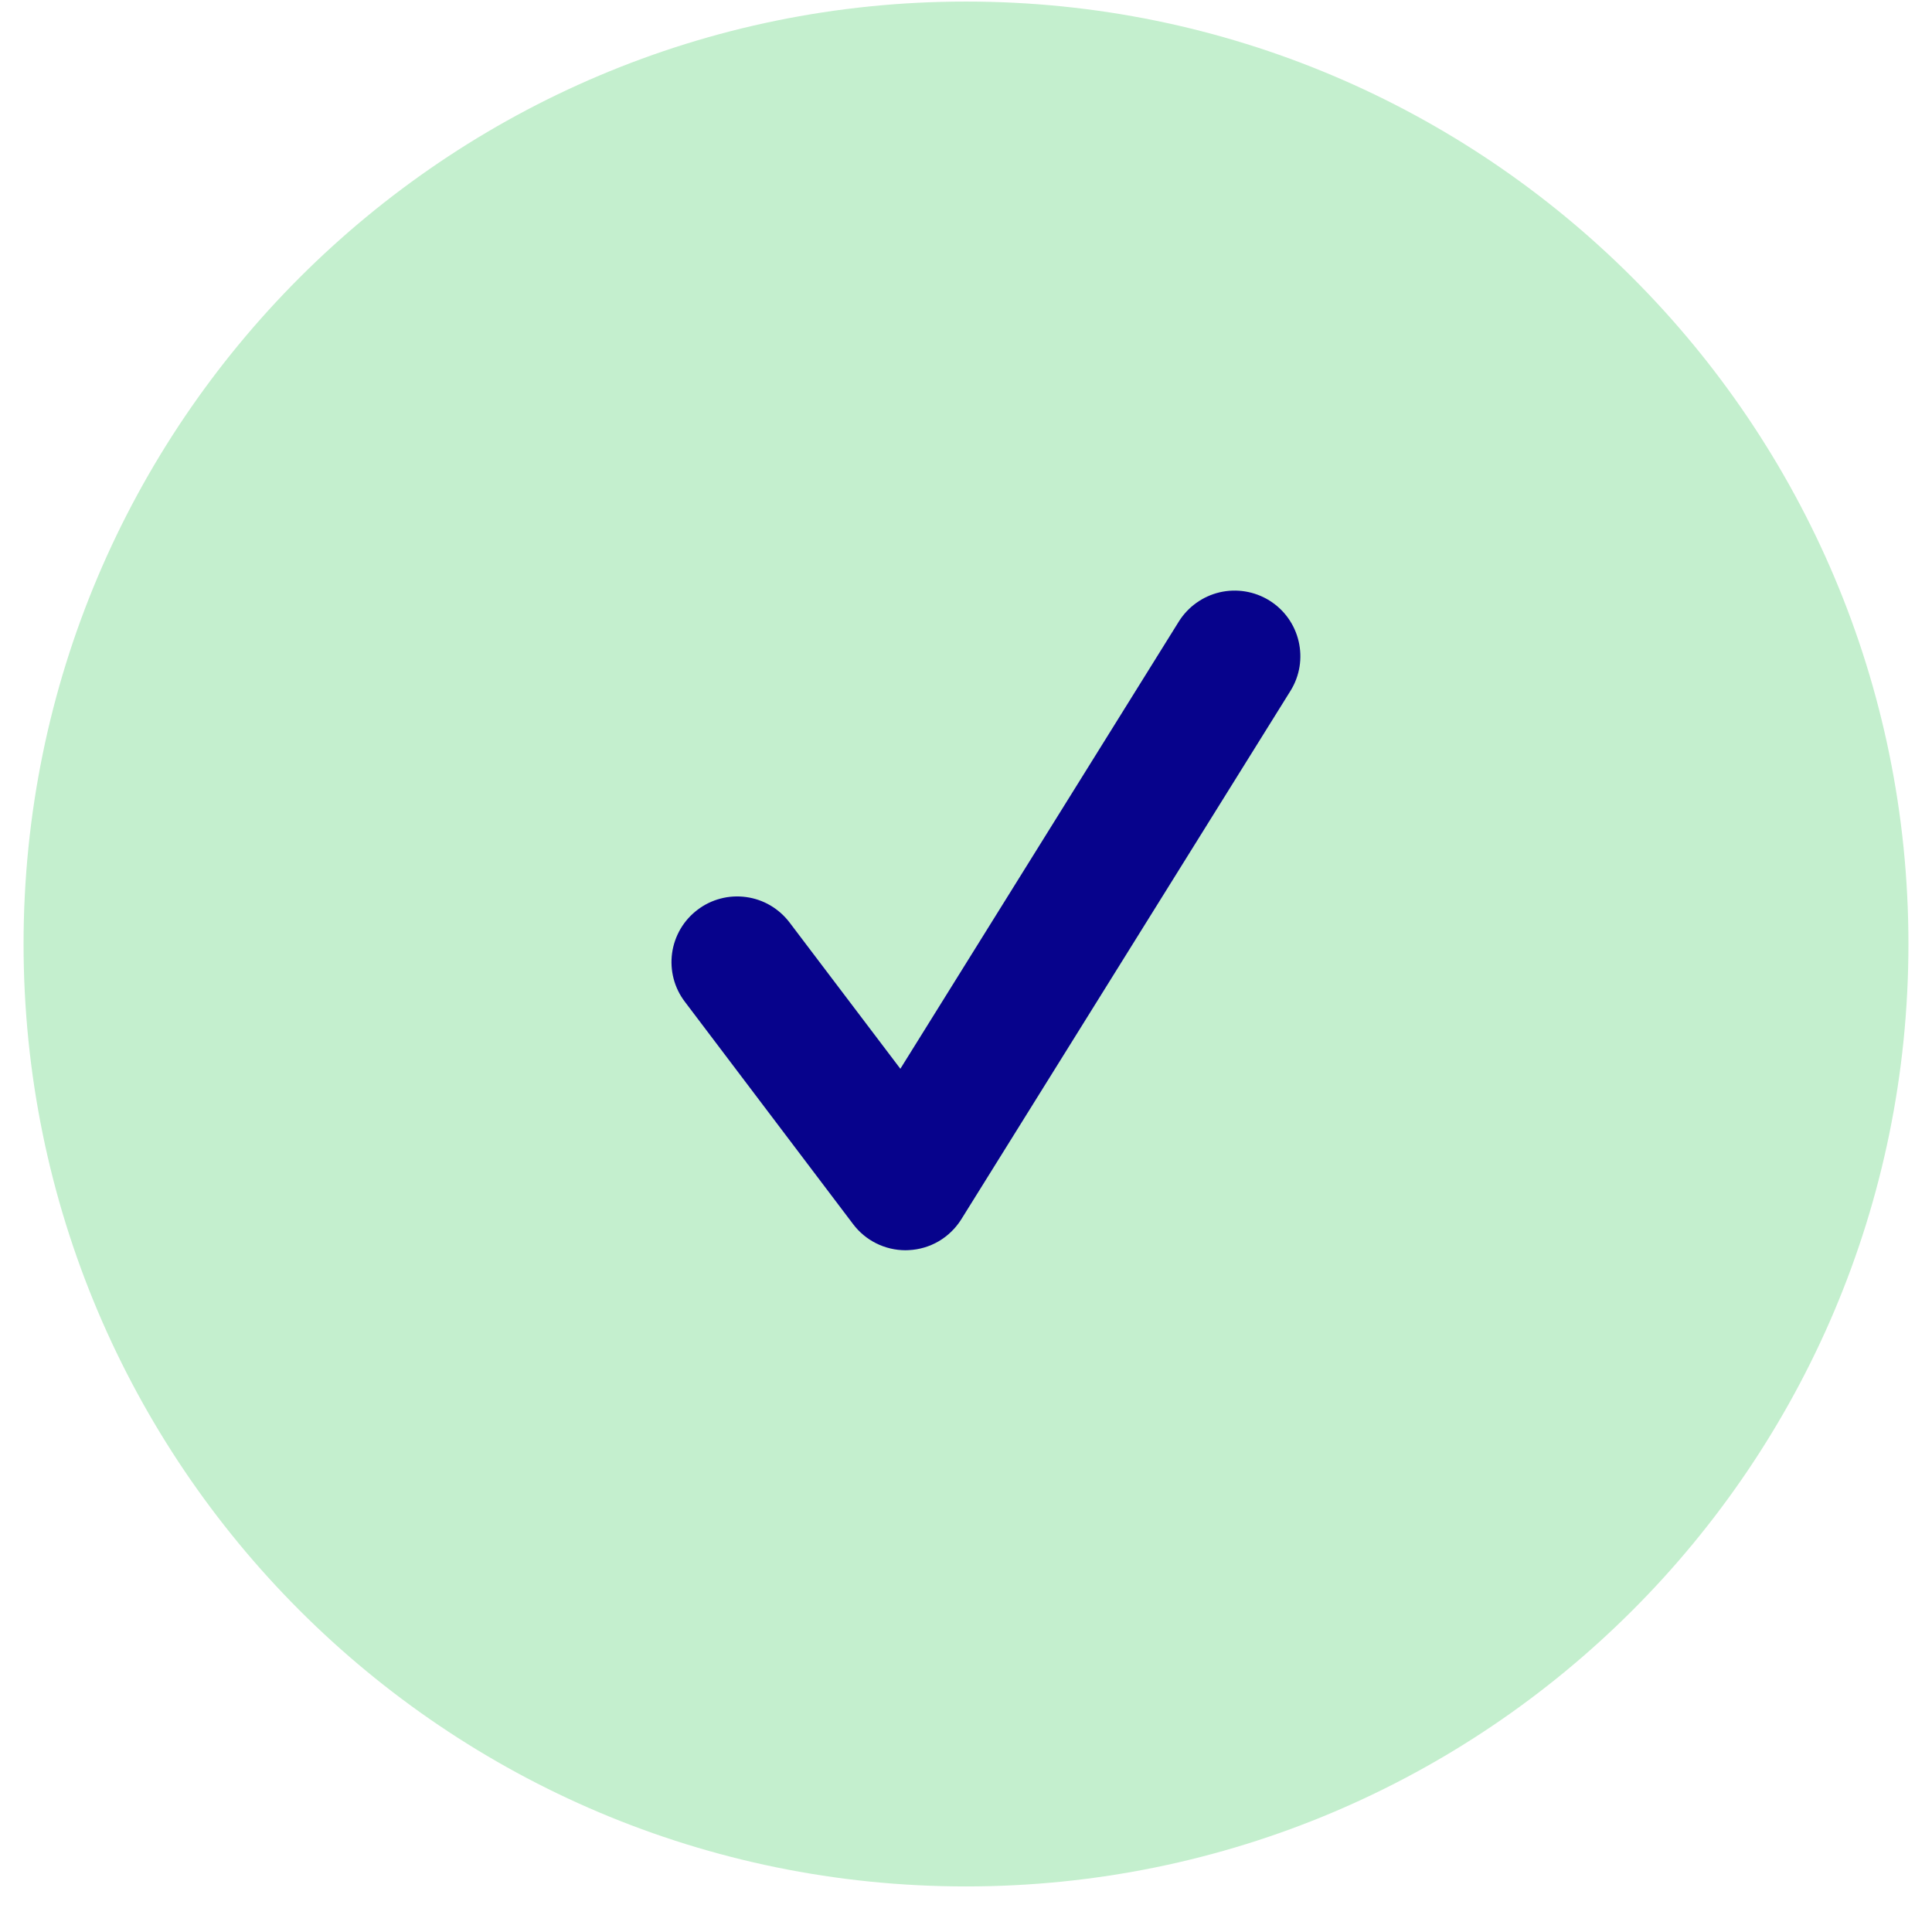
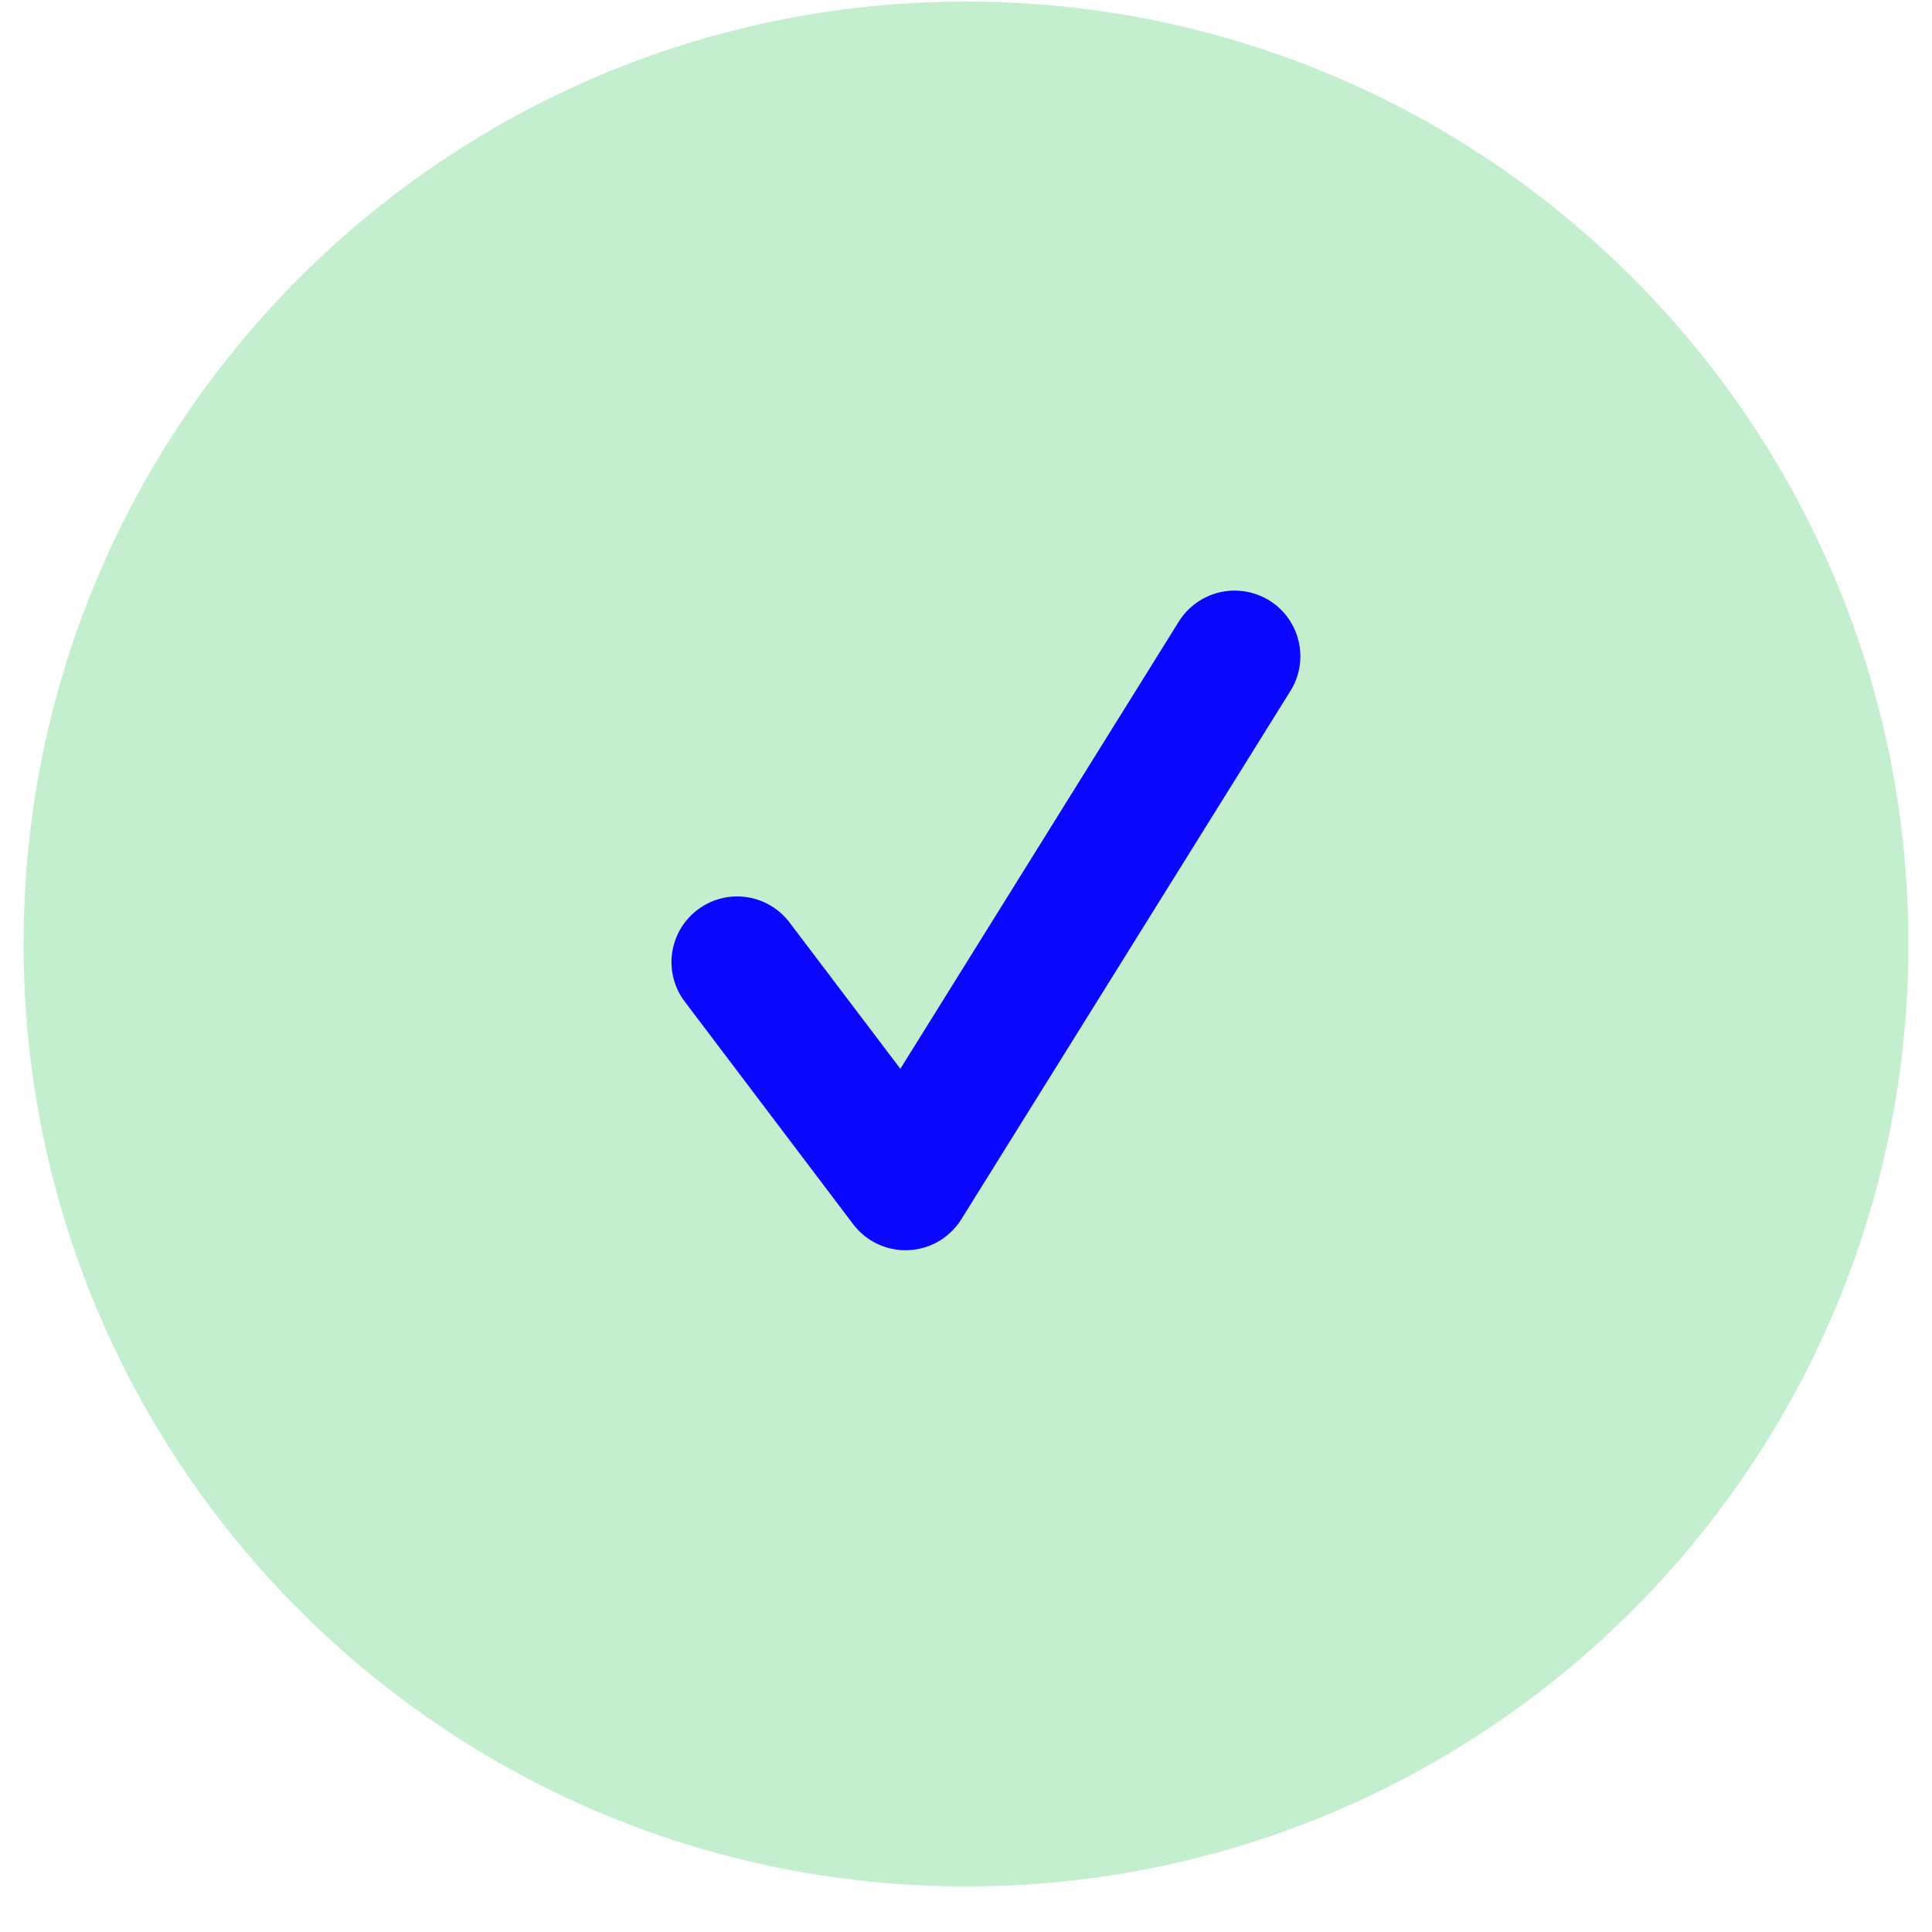
<svg xmlns="http://www.w3.org/2000/svg" width="41" height="41" viewBox="0 0 41 41" fill="none">
  <rect x="0.5" y="0.033" width="40" height="40" rx="20" fill="#C4EFCE" />
-   <path d="M19.216 26.532C18.782 26.532 18.369 26.329 18.105 25.979L14.533 21.258C14.422 21.112 14.341 20.946 14.295 20.769C14.249 20.592 14.238 20.408 14.263 20.226C14.288 20.045 14.349 19.871 14.441 19.713C14.534 19.555 14.657 19.417 14.803 19.307C14.948 19.196 15.115 19.115 15.292 19.069C15.469 19.022 15.654 19.012 15.835 19.037C16.017 19.062 16.191 19.122 16.349 19.215C16.507 19.308 16.645 19.431 16.756 19.577L19.107 22.681L25.017 13.189C25.213 12.876 25.526 12.653 25.886 12.569C26.246 12.486 26.625 12.549 26.939 12.744C27.591 13.15 27.793 14.01 27.384 14.664L20.401 25.874C20.281 26.066 20.117 26.226 19.922 26.341C19.727 26.455 19.506 26.52 19.28 26.53C19.259 26.532 19.238 26.532 19.216 26.532Z" fill="#07038C" />
+   <path d="M19.216 26.532C18.782 26.532 18.369 26.329 18.105 25.979L14.533 21.258C14.422 21.112 14.341 20.946 14.295 20.769C14.249 20.592 14.238 20.408 14.263 20.226C14.288 20.045 14.349 19.871 14.441 19.713C14.534 19.555 14.657 19.417 14.803 19.307C14.948 19.196 15.115 19.115 15.292 19.069C15.469 19.022 15.654 19.012 15.835 19.037C16.017 19.062 16.191 19.122 16.349 19.215C16.507 19.308 16.645 19.431 16.756 19.577L19.107 22.681L25.017 13.189C25.213 12.876 25.526 12.653 25.886 12.569C26.246 12.486 26.625 12.549 26.939 12.744C27.591 13.15 27.793 14.01 27.384 14.664L20.401 25.874C20.281 26.066 20.117 26.226 19.922 26.341C19.727 26.455 19.506 26.52 19.28 26.53C19.259 26.532 19.238 26.532 19.216 26.532Z" fill="#0A07FE" />
</svg>
